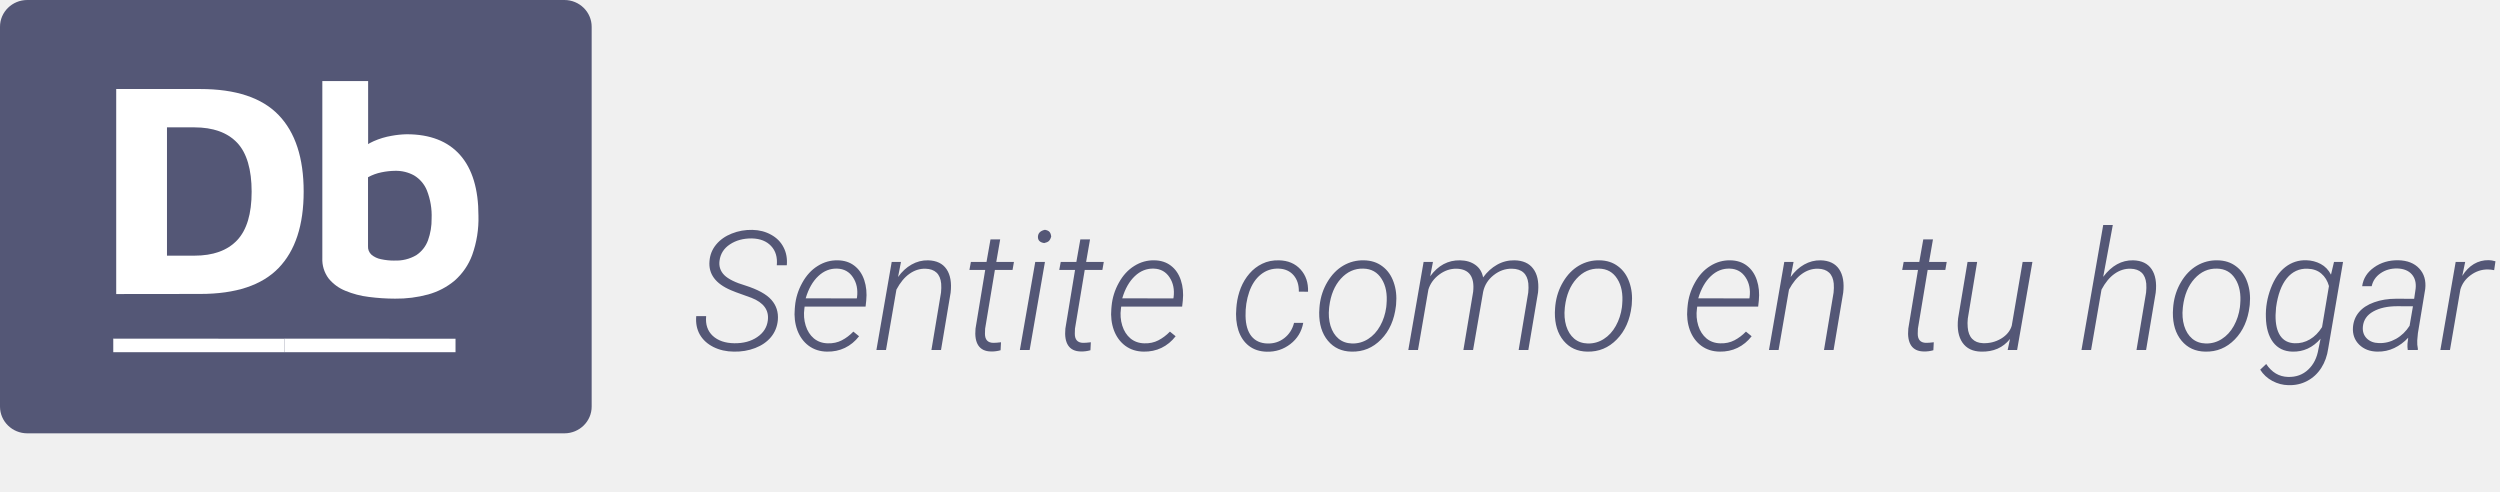
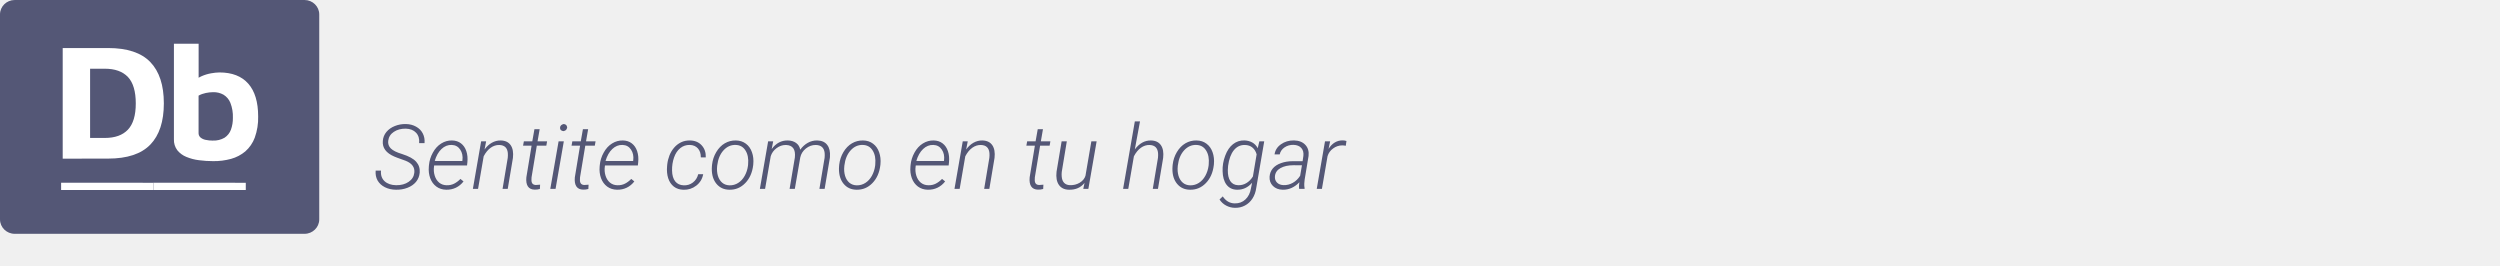
- <svg xmlns="http://www.w3.org/2000/svg" width="300" height="59" viewBox="0 0 300 59" fill="none">
+ <svg xmlns="http://www.w3.org/2000/svg" width="556" height="59" viewBox="0 0 556 59" fill="none">
  <g clip-path="url(#clip0_298_4358)">
    <path d="M67.725 0H3.275C1.466 0 0 1.438 0 3.212V48.788C0 50.562 1.466 52 3.275 52H67.725C69.534 52 71 50.562 71 48.788V3.212C71 1.438 69.534 0 67.725 0Z" fill="#545776" />
    <path d="M47.405 35.838C46.356 35.837 45.307 35.768 44.267 35.632C43.296 35.517 42.345 35.268 41.444 34.894C40.657 34.577 39.965 34.068 39.433 33.416C38.905 32.708 38.64 31.845 38.68 30.969V9.726H44.175V19.907L43.121 18.173C43.597 17.641 44.188 17.22 44.85 16.939C45.534 16.638 46.254 16.422 46.992 16.297C47.589 16.187 48.193 16.124 48.8 16.111C51.608 16.111 53.746 16.942 55.213 18.603C56.68 20.265 57.414 22.693 57.414 25.888C57.459 27.493 57.204 29.094 56.661 30.609C56.228 31.785 55.505 32.837 54.558 33.673C53.638 34.443 52.558 35.008 51.394 35.331C50.096 35.685 48.752 35.856 47.405 35.838ZM47.333 31.264C48.252 31.308 49.163 31.085 49.953 30.622C50.604 30.189 51.097 29.563 51.361 28.836C51.663 27.994 51.809 27.107 51.794 26.215C51.842 25.069 51.65 23.926 51.23 22.856C50.93 22.107 50.39 21.473 49.691 21.051C49.002 20.672 48.221 20.481 47.431 20.498C46.876 20.503 46.323 20.563 45.78 20.678C45.213 20.791 44.667 20.99 44.162 21.269V29.536C44.149 29.727 44.179 29.918 44.25 30.096C44.322 30.274 44.433 30.434 44.575 30.564C44.904 30.838 45.298 31.024 45.721 31.104C46.251 31.219 46.791 31.275 47.333 31.271V31.264Z" fill="white" />
    <path d="M13.945 35.285V10.683H24.026C28.293 10.683 31.428 11.723 33.433 13.805C35.437 15.886 36.44 18.948 36.44 22.991C36.44 27.025 35.437 30.08 33.433 32.157C31.428 34.234 28.293 35.273 24.026 35.273L13.945 35.285ZM20.037 30.68H23.312C25.57 30.68 27.282 30.065 28.448 28.836C29.614 27.603 30.197 25.663 30.197 23.003C30.197 20.344 29.614 18.34 28.448 17.119C27.282 15.899 25.572 15.282 23.312 15.282H20.037V30.68Z" fill="white" />
    <path d="M34.127 40.649V42.262H13.592V40.636L34.127 40.649Z" fill="white" />
    <path d="M54.663 40.649V42.262H34.127V40.636L54.663 40.649Z" fill="white" />
  </g>
  <path d="M92.141 38.435C92.29 37.212 91.636 36.313 90.178 35.74L88.312 35.066L87.707 34.822C85.858 34.035 85.002 32.872 85.139 31.336C85.197 30.581 85.464 29.917 85.939 29.344C86.415 28.771 87.04 28.331 87.814 28.025C88.596 27.713 89.422 27.566 90.295 27.586C91.135 27.605 91.883 27.801 92.541 28.172C93.205 28.537 93.7 29.038 94.025 29.676C94.357 30.314 94.488 31.033 94.416 31.834H93.215C93.306 30.87 93.078 30.099 92.531 29.52C91.991 28.94 91.226 28.637 90.236 28.611C89.208 28.598 88.326 28.836 87.59 29.324C86.861 29.806 86.444 30.467 86.34 31.307C86.255 31.977 86.451 32.55 86.926 33.025C87.408 33.494 88.241 33.904 89.426 34.256C90.936 34.738 91.984 35.314 92.57 35.984C93.163 36.655 93.42 37.462 93.342 38.406C93.27 39.188 92.997 39.868 92.522 40.447C92.046 41.02 91.412 41.46 90.617 41.766C89.823 42.072 88.97 42.215 88.059 42.195C87.154 42.189 86.337 42.003 85.607 41.639C84.885 41.274 84.341 40.776 83.977 40.145C83.618 39.507 83.475 38.771 83.547 37.938H84.738C84.641 38.927 84.904 39.715 85.529 40.301C86.161 40.88 87.023 41.176 88.117 41.19C89.211 41.203 90.129 40.955 90.871 40.447C91.62 39.94 92.043 39.269 92.141 38.435ZM99.24 42.195C98.394 42.182 97.662 41.948 97.043 41.492C96.424 41.03 95.969 40.405 95.676 39.617C95.389 38.823 95.288 37.967 95.373 37.049L95.402 36.717C95.493 35.74 95.783 34.812 96.272 33.934C96.76 33.048 97.378 32.374 98.127 31.912C98.876 31.443 99.676 31.219 100.529 31.238C101.317 31.251 101.981 31.466 102.521 31.883C103.068 32.3 103.465 32.879 103.713 33.621C103.96 34.363 104.038 35.184 103.947 36.082L103.869 36.795H96.555L96.525 37.029C96.428 37.739 96.48 38.419 96.682 39.07C96.883 39.715 97.212 40.229 97.668 40.613C98.13 40.991 98.684 41.186 99.328 41.199C99.953 41.219 100.516 41.098 101.018 40.838C101.519 40.578 101.981 40.229 102.404 39.793L103.088 40.35C102.613 40.962 102.046 41.427 101.389 41.746C100.738 42.059 100.021 42.208 99.24 42.195ZM100.471 32.234C99.624 32.202 98.866 32.501 98.195 33.133C97.525 33.764 97.02 34.653 96.682 35.799L102.814 35.809L102.844 35.662C102.961 34.738 102.798 33.943 102.355 33.279C101.913 32.609 101.285 32.26 100.471 32.234ZM108.117 31.434L107.766 33.24C108.234 32.589 108.775 32.091 109.387 31.746C110.005 31.395 110.666 31.225 111.369 31.238C112.385 31.264 113.124 31.619 113.586 32.303C114.048 32.986 114.211 33.927 114.074 35.125L112.922 42H111.77L112.922 35.105C112.961 34.734 112.967 34.376 112.941 34.031C112.831 32.872 112.199 32.277 111.047 32.244C110.363 32.231 109.725 32.436 109.133 32.859C108.54 33.276 108.02 33.908 107.57 34.754L106.32 42H105.168L107.004 31.434H108.117ZM120.021 28.729L119.553 31.434H121.672L121.506 32.391H119.387L118.215 39.441L118.195 40.047C118.195 40.757 118.521 41.121 119.172 41.141C119.374 41.147 119.689 41.124 120.119 41.072L120.07 42.029C119.686 42.14 119.296 42.189 118.898 42.176C118.215 42.163 117.717 41.925 117.404 41.463C117.092 40.994 116.978 40.317 117.062 39.432L118.225 32.391H116.33L116.506 31.434H118.381L118.859 28.729H120.021ZM123.557 42H122.385L124.23 31.434H125.393L123.557 42ZM124.553 28.377C124.585 27.954 124.865 27.687 125.393 27.576C125.646 27.622 125.826 27.703 125.93 27.82C126.04 27.931 126.112 28.116 126.145 28.377C126.079 28.624 125.985 28.807 125.861 28.924C125.738 29.035 125.552 29.116 125.305 29.168C124.777 29.09 124.527 28.826 124.553 28.377ZM130.803 28.729L130.334 31.434H132.453L132.287 32.391H130.168L128.996 39.441L128.977 40.047C128.977 40.757 129.302 41.121 129.953 41.141C130.155 41.147 130.471 41.124 130.9 41.072L130.852 42.029C130.467 42.14 130.077 42.189 129.68 42.176C128.996 42.163 128.498 41.925 128.186 41.463C127.873 40.994 127.759 40.317 127.844 39.432L129.006 32.391H127.111L127.287 31.434H129.162L129.641 28.729H130.803ZM137.229 42.195C136.382 42.182 135.65 41.948 135.031 41.492C134.413 41.03 133.957 40.405 133.664 39.617C133.378 38.823 133.277 37.967 133.361 37.049L133.391 36.717C133.482 35.74 133.771 34.812 134.26 33.934C134.748 33.048 135.367 32.374 136.115 31.912C136.864 31.443 137.665 31.219 138.518 31.238C139.305 31.251 139.969 31.466 140.51 31.883C141.057 32.3 141.454 32.879 141.701 33.621C141.949 34.363 142.027 35.184 141.936 36.082L141.857 36.795H134.543L134.514 37.029C134.416 37.739 134.468 38.419 134.67 39.07C134.872 39.715 135.201 40.229 135.656 40.613C136.118 40.991 136.672 41.186 137.316 41.199C137.941 41.219 138.505 41.098 139.006 40.838C139.507 40.578 139.969 40.229 140.393 39.793L141.076 40.35C140.601 40.962 140.035 41.427 139.377 41.746C138.726 42.059 138.01 42.208 137.229 42.195ZM138.459 32.234C137.613 32.202 136.854 32.501 136.184 33.133C135.513 33.764 135.008 34.653 134.67 35.799L140.803 35.809L140.832 35.662C140.949 34.738 140.786 33.943 140.344 33.279C139.901 32.609 139.273 32.26 138.459 32.234ZM152.072 41.219C152.84 41.245 153.518 41.033 154.104 40.584C154.696 40.128 155.09 39.516 155.285 38.748H156.389C156.193 39.796 155.679 40.643 154.846 41.287C154.019 41.925 153.075 42.231 152.014 42.205C151.161 42.185 150.445 41.951 149.865 41.502C149.286 41.053 148.866 40.431 148.605 39.637C148.352 38.842 148.27 37.947 148.361 36.951L148.4 36.531C148.479 35.848 148.645 35.184 148.898 34.539C149.159 33.895 149.504 33.325 149.934 32.83C150.363 32.329 150.874 31.935 151.467 31.648C152.066 31.355 152.74 31.219 153.488 31.238C154.569 31.264 155.428 31.629 156.066 32.332C156.704 33.035 157.004 33.927 156.965 35.008L155.861 34.998C155.874 34.184 155.663 33.527 155.227 33.025C154.79 32.524 154.195 32.26 153.439 32.234C152.632 32.208 151.919 32.443 151.301 32.938C150.682 33.432 150.217 34.132 149.904 35.037C149.592 35.942 149.445 36.902 149.465 37.918C149.484 38.966 149.719 39.773 150.168 40.34C150.617 40.9 151.252 41.193 152.072 41.219ZM158.361 36.619C158.479 35.597 158.791 34.663 159.299 33.816C159.807 32.964 160.438 32.316 161.193 31.873C161.955 31.43 162.779 31.219 163.664 31.238C164.536 31.251 165.279 31.492 165.891 31.961C166.509 32.423 166.958 33.058 167.238 33.865C167.525 34.666 167.622 35.555 167.531 36.531L167.512 36.717C167.316 38.383 166.724 39.721 165.734 40.73C164.751 41.74 163.57 42.228 162.189 42.195C161.005 42.176 160.057 41.74 159.348 40.887C158.638 40.034 158.29 38.908 158.303 37.508L158.332 36.951L158.361 36.619ZM159.494 36.951C159.41 37.726 159.465 38.442 159.66 39.1C159.862 39.751 160.181 40.262 160.617 40.633C161.053 41.004 161.597 41.199 162.248 41.219C162.951 41.232 163.592 41.053 164.172 40.682C164.758 40.31 165.24 39.786 165.617 39.109C165.995 38.432 166.239 37.684 166.35 36.863L166.379 36.541C166.496 35.285 166.301 34.259 165.793 33.465C165.292 32.664 164.562 32.254 163.605 32.234C162.564 32.202 161.662 32.605 160.9 33.445C160.145 34.279 159.683 35.389 159.514 36.775L159.494 36.951ZM171.955 31.434L171.623 33.152C172.574 31.85 173.768 31.212 175.207 31.238C175.949 31.251 176.564 31.437 177.053 31.795C177.548 32.153 177.854 32.651 177.971 33.289C178.452 32.632 179.012 32.124 179.65 31.766C180.295 31.401 180.995 31.225 181.75 31.238C182.753 31.258 183.495 31.59 183.977 32.234C184.465 32.872 184.667 33.758 184.582 34.891L184.562 35.115L183.4 42H182.238L183.391 35.096C183.43 34.712 183.433 34.347 183.4 34.002C183.27 32.85 182.613 32.264 181.428 32.244C180.633 32.231 179.901 32.492 179.23 33.025C178.566 33.553 178.15 34.214 177.98 35.008L176.77 42H175.607L176.779 35.008C176.968 33.211 176.307 32.29 174.797 32.244C174.048 32.231 173.352 32.465 172.707 32.947C172.062 33.429 171.63 34.028 171.408 34.744L170.158 42H168.996L170.832 31.434H171.955ZM186.643 36.619C186.76 35.597 187.072 34.663 187.58 33.816C188.088 32.964 188.719 32.316 189.475 31.873C190.236 31.43 191.06 31.219 191.945 31.238C192.818 31.251 193.56 31.492 194.172 31.961C194.79 32.423 195.24 33.058 195.52 33.865C195.806 34.666 195.904 35.555 195.812 36.531L195.793 36.717C195.598 38.383 195.005 39.721 194.016 40.73C193.033 41.74 191.851 42.228 190.471 42.195C189.286 42.176 188.339 41.74 187.629 40.887C186.919 40.034 186.571 38.908 186.584 37.508L186.613 36.951L186.643 36.619ZM187.775 36.951C187.691 37.726 187.746 38.442 187.941 39.1C188.143 39.751 188.462 40.262 188.898 40.633C189.335 41.004 189.878 41.199 190.529 41.219C191.232 41.232 191.874 41.053 192.453 40.682C193.039 40.31 193.521 39.786 193.898 39.109C194.276 38.432 194.52 37.684 194.631 36.863L194.66 36.541C194.777 35.285 194.582 34.259 194.074 33.465C193.573 32.664 192.844 32.254 191.887 32.234C190.845 32.202 189.943 32.605 189.182 33.445C188.426 34.279 187.964 35.389 187.795 36.775L187.775 36.951ZM206.35 42.195C205.503 42.182 204.771 41.948 204.152 41.492C203.534 41.03 203.078 40.405 202.785 39.617C202.499 38.823 202.398 37.967 202.482 37.049L202.512 36.717C202.603 35.74 202.893 34.812 203.381 33.934C203.869 33.048 204.488 32.374 205.236 31.912C205.985 31.443 206.786 31.219 207.639 31.238C208.426 31.251 209.09 31.466 209.631 31.883C210.178 32.3 210.575 32.879 210.822 33.621C211.07 34.363 211.148 35.184 211.057 36.082L210.979 36.795H203.664L203.635 37.029C203.537 37.739 203.589 38.419 203.791 39.07C203.993 39.715 204.322 40.229 204.777 40.613C205.24 40.991 205.793 41.186 206.438 41.199C207.062 41.219 207.626 41.098 208.127 40.838C208.628 40.578 209.09 40.229 209.514 39.793L210.197 40.35C209.722 40.962 209.156 41.427 208.498 41.746C207.847 42.059 207.131 42.208 206.35 42.195ZM207.58 32.234C206.734 32.202 205.975 32.501 205.305 33.133C204.634 33.764 204.13 34.653 203.791 35.799L209.924 35.809L209.953 35.662C210.07 34.738 209.908 33.943 209.465 33.279C209.022 32.609 208.394 32.26 207.58 32.234ZM215.227 31.434L214.875 33.24C215.344 32.589 215.884 32.091 216.496 31.746C217.115 31.395 217.775 31.225 218.479 31.238C219.494 31.264 220.233 31.619 220.695 32.303C221.158 32.986 221.32 33.927 221.184 35.125L220.031 42H218.879L220.031 35.105C220.07 34.734 220.077 34.376 220.051 34.031C219.94 32.872 219.309 32.277 218.156 32.244C217.473 32.231 216.835 32.436 216.242 32.859C215.65 33.276 215.129 33.908 214.68 34.754L213.43 42H212.277L214.113 31.434H215.227ZM231.955 28.729L231.486 31.434H233.605L233.439 32.391H231.32L230.148 39.441L230.129 40.047C230.129 40.757 230.454 41.121 231.105 41.141C231.307 41.147 231.623 41.124 232.053 41.072L232.004 42.029C231.62 42.14 231.229 42.189 230.832 42.176C230.148 42.163 229.65 41.925 229.338 41.463C229.025 40.994 228.911 40.317 228.996 39.432L230.158 32.391H228.264L228.439 31.434H230.314L230.793 28.729H231.955ZM241.203 40.672C240.363 41.727 239.204 42.234 237.727 42.195C236.73 42.176 235.988 41.818 235.5 41.121C235.012 40.418 234.836 39.445 234.973 38.201L236.105 31.434H237.258L236.135 38.23C236.096 38.582 236.092 38.93 236.125 39.275C236.171 39.874 236.35 40.337 236.662 40.662C236.975 40.988 237.404 41.16 237.951 41.18C238.732 41.212 239.455 41.033 240.119 40.643C240.783 40.245 241.213 39.728 241.408 39.09L242.717 31.434H243.889L242.053 42H240.92L241.203 40.672ZM252.385 33.221C253.4 31.873 254.598 31.212 255.979 31.238C256.994 31.264 257.733 31.619 258.195 32.303C258.658 32.986 258.82 33.927 258.684 35.125L257.531 42H256.379L257.531 35.105C257.57 34.734 257.577 34.376 257.551 34.031C257.44 32.872 256.809 32.277 255.656 32.244C254.973 32.231 254.335 32.436 253.742 32.859C253.15 33.276 252.629 33.908 252.18 34.754L250.93 42H249.777L252.385 27H253.537L252.385 33.221ZM260.803 36.619C260.92 35.597 261.232 34.663 261.74 33.816C262.248 32.964 262.88 32.316 263.635 31.873C264.396 31.43 265.22 31.219 266.105 31.238C266.978 31.251 267.72 31.492 268.332 31.961C268.951 32.423 269.4 33.058 269.68 33.865C269.966 34.666 270.064 35.555 269.973 36.531L269.953 36.717C269.758 38.383 269.165 39.721 268.176 40.73C267.193 41.74 266.011 42.228 264.631 42.195C263.446 42.176 262.499 41.74 261.789 40.887C261.079 40.034 260.731 38.908 260.744 37.508L260.773 36.951L260.803 36.619ZM261.936 36.951C261.851 37.726 261.906 38.442 262.102 39.1C262.303 39.751 262.622 40.262 263.059 40.633C263.495 41.004 264.038 41.199 264.689 41.219C265.393 41.232 266.034 41.053 266.613 40.682C267.199 40.31 267.681 39.786 268.059 39.109C268.436 38.432 268.68 37.684 268.791 36.863L268.82 36.541C268.938 35.285 268.742 34.259 268.234 33.465C267.733 32.664 267.004 32.254 266.047 32.234C265.005 32.202 264.104 32.605 263.342 33.445C262.587 34.279 262.124 35.389 261.955 36.775L261.936 36.951ZM276.76 31.229C277.391 31.248 277.967 31.398 278.488 31.678C279.009 31.958 279.419 32.384 279.719 32.957L280.08 31.434H281.164L279.387 41.815C279.263 42.7 278.983 43.481 278.547 44.158C278.111 44.835 277.551 45.353 276.867 45.711C276.19 46.075 275.435 46.245 274.602 46.219C273.938 46.206 273.303 46.04 272.697 45.721C272.085 45.395 271.594 44.943 271.223 44.363L271.945 43.68C272.616 44.689 273.492 45.206 274.572 45.232C275.536 45.258 276.34 44.965 276.984 44.353C277.635 43.748 278.046 42.921 278.215 41.873L278.469 40.643C277.531 41.717 276.402 42.234 275.08 42.195C274.09 42.169 273.319 41.792 272.766 41.062C272.219 40.327 271.932 39.328 271.906 38.065C271.867 36.899 272.062 35.747 272.492 34.607C272.922 33.468 273.505 32.615 274.24 32.049C274.982 31.476 275.822 31.203 276.76 31.229ZM273.127 36.893L273.068 37.801C273.049 38.868 273.234 39.695 273.625 40.281C274.016 40.861 274.592 41.163 275.354 41.19C276.005 41.215 276.613 41.062 277.18 40.73C277.746 40.398 278.234 39.907 278.645 39.256L279.475 34.324C279.299 33.693 278.993 33.195 278.557 32.83C278.127 32.459 277.574 32.264 276.896 32.244C275.9 32.212 275.074 32.596 274.416 33.397C273.765 34.197 273.335 35.363 273.127 36.893ZM288.928 42C288.895 41.753 288.885 41.505 288.898 41.258L288.986 40.525C288.498 41.053 287.938 41.466 287.307 41.766C286.682 42.065 286.005 42.208 285.275 42.195C284.383 42.182 283.658 41.902 283.098 41.355C282.544 40.802 282.297 40.109 282.355 39.275C282.408 38.579 282.645 37.977 283.068 37.469C283.498 36.954 284.107 36.557 284.895 36.277C285.682 35.991 286.564 35.848 287.541 35.848L289.699 35.857L289.875 34.647C289.953 33.924 289.797 33.344 289.406 32.908C289.016 32.472 288.439 32.241 287.678 32.215C286.91 32.202 286.239 32.394 285.666 32.791C285.1 33.182 284.745 33.699 284.602 34.344H283.459C283.589 33.419 284.064 32.667 284.885 32.088C285.705 31.502 286.675 31.215 287.795 31.229C288.882 31.255 289.719 31.583 290.305 32.215C290.897 32.846 291.138 33.667 291.027 34.676L290.148 39.988L290.07 40.838C290.051 41.19 290.077 41.538 290.148 41.883L290.129 42H288.928ZM285.471 41.17C286.187 41.196 286.87 41.027 287.521 40.662C288.179 40.291 288.723 39.767 289.152 39.09L289.553 36.756L287.688 36.746C286.503 36.746 285.536 36.958 284.787 37.381C284.038 37.797 283.625 38.397 283.547 39.178C283.488 39.751 283.638 40.223 283.996 40.594C284.361 40.965 284.852 41.157 285.471 41.17ZM299.299 32.42C299.045 32.368 298.788 32.339 298.527 32.332C297.785 32.332 297.105 32.56 296.486 33.016C295.868 33.465 295.454 34.038 295.246 34.734L293.996 42H292.844L294.68 31.434H295.822L295.471 33.113C295.855 32.488 296.317 32.013 296.857 31.688C297.404 31.362 298.003 31.206 298.654 31.219C298.882 31.219 299.149 31.264 299.455 31.355L299.299 32.42Z" fill="#545776" />
  <defs>
    <clipPath id="clip0_298_4358">
      <rect width="71" height="52" fill="white" />
    </clipPath>
  </defs>
</svg>
